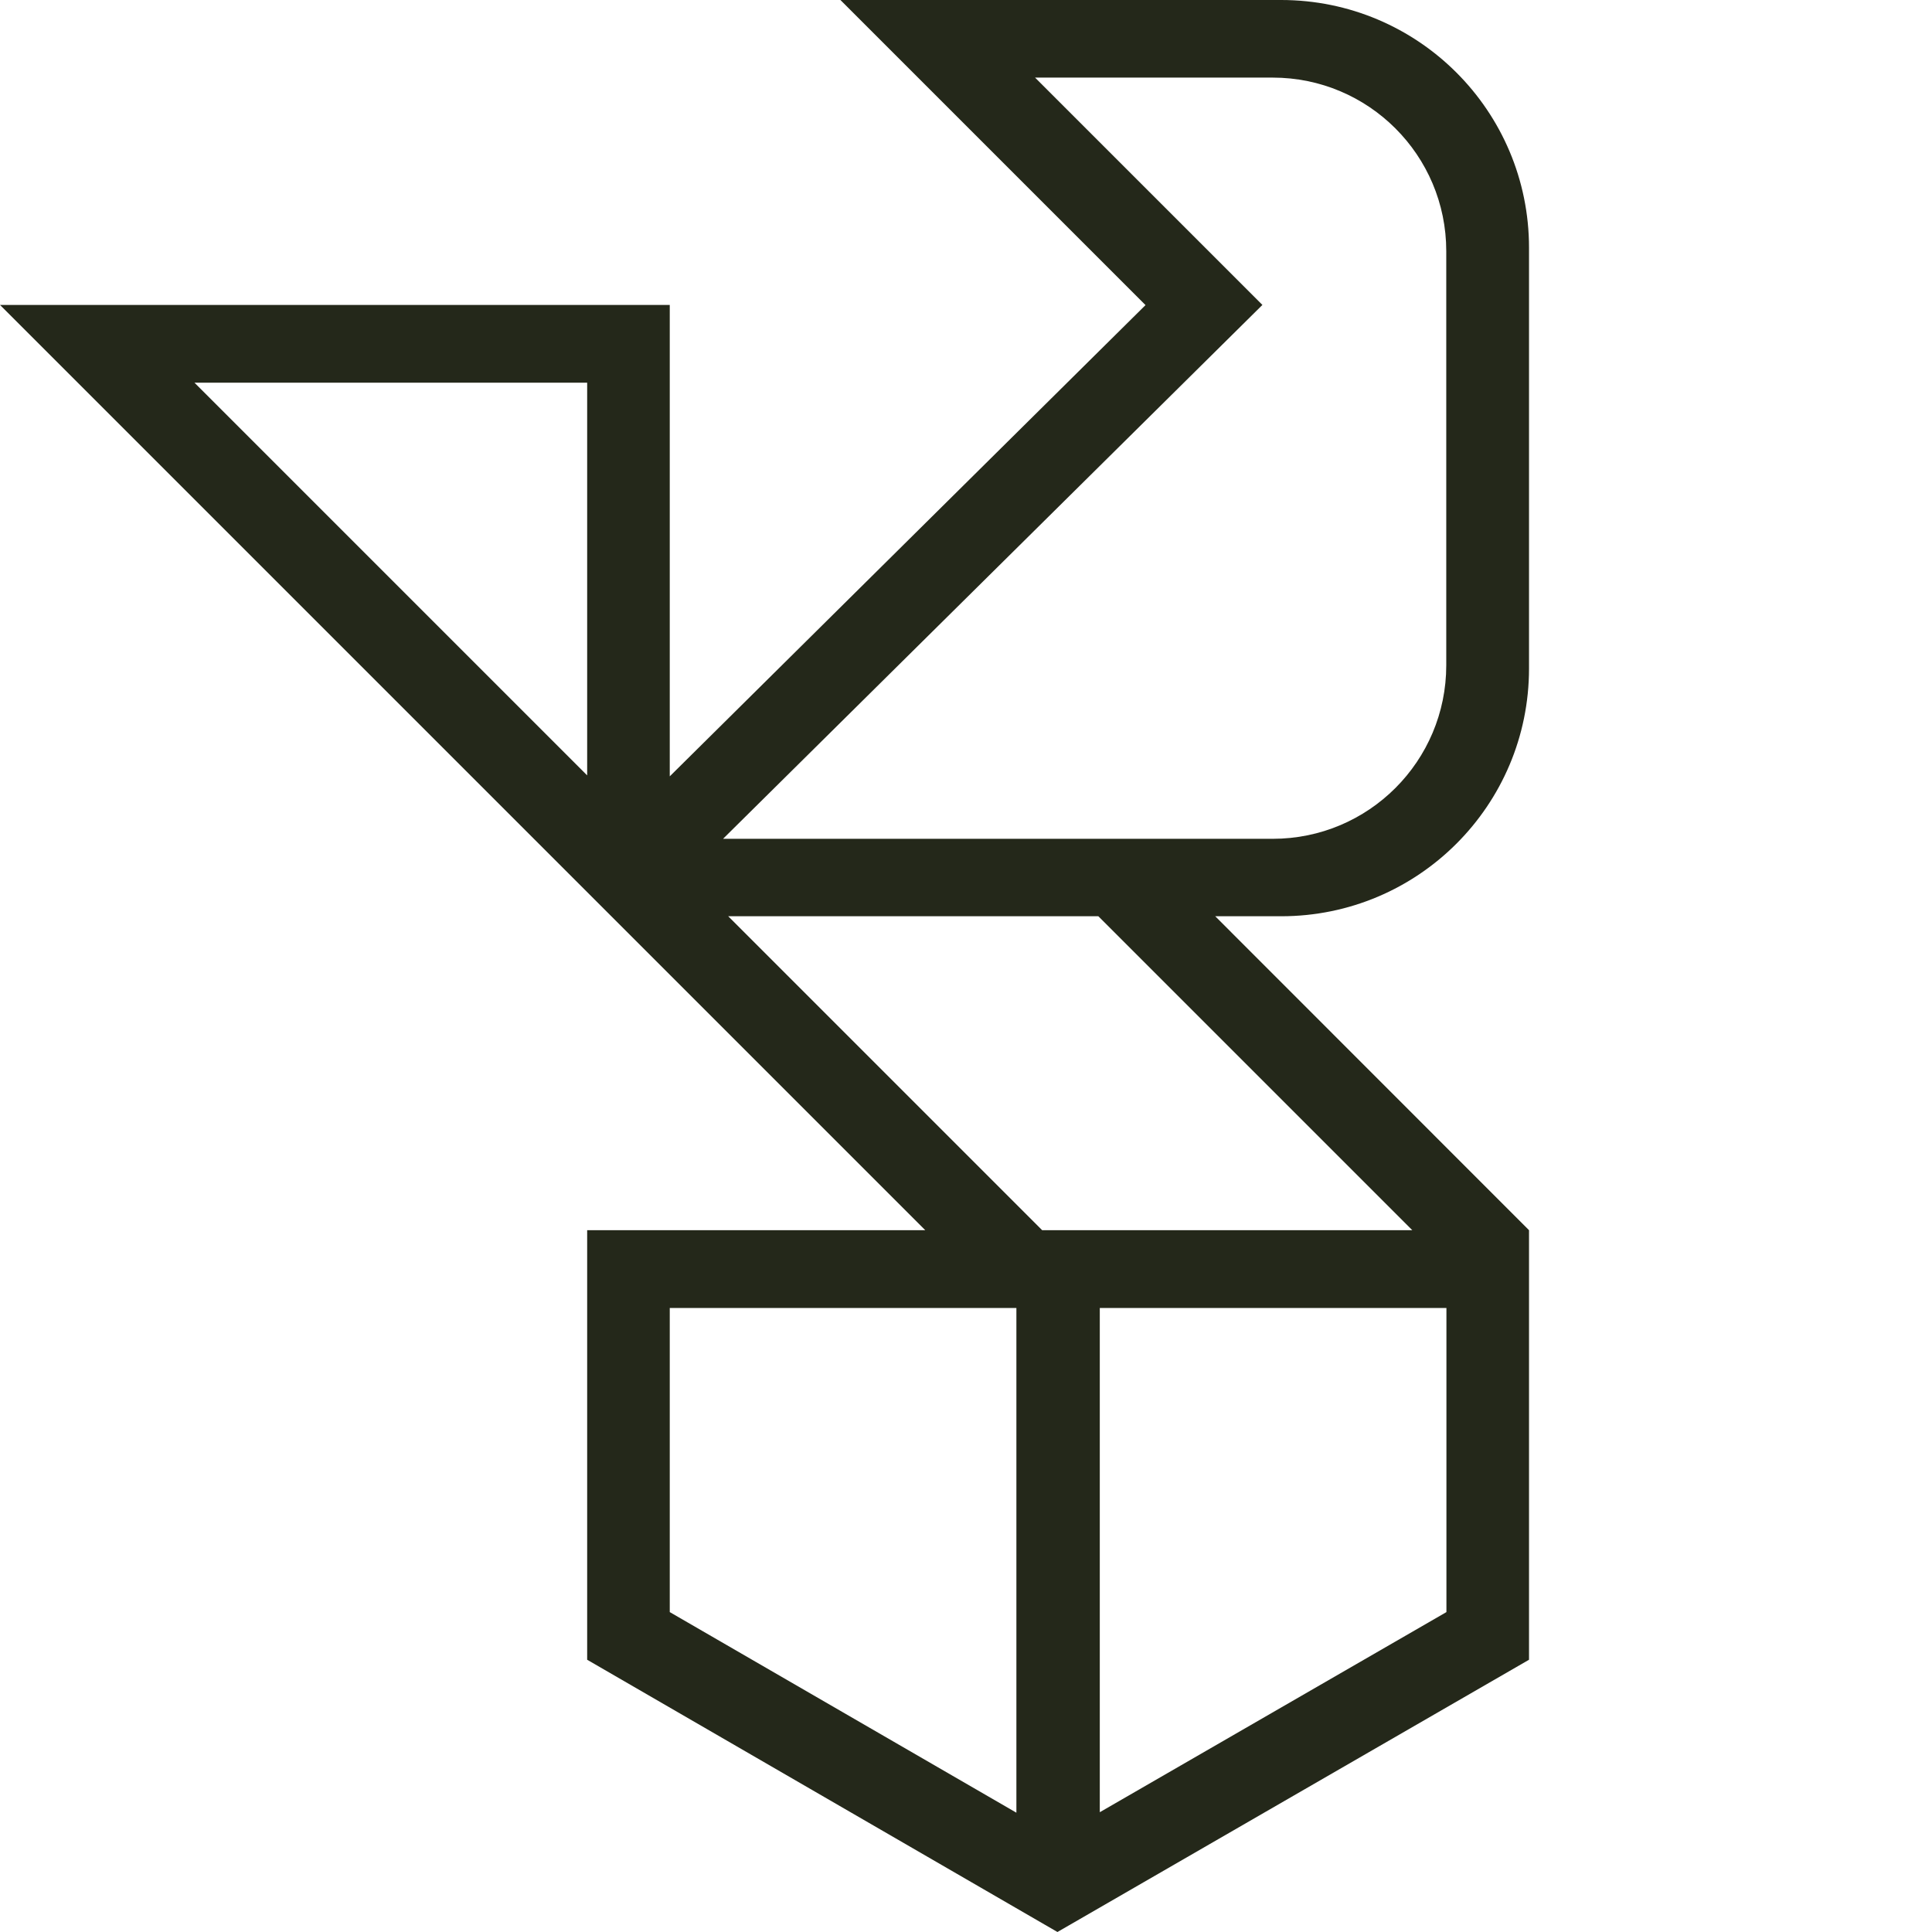
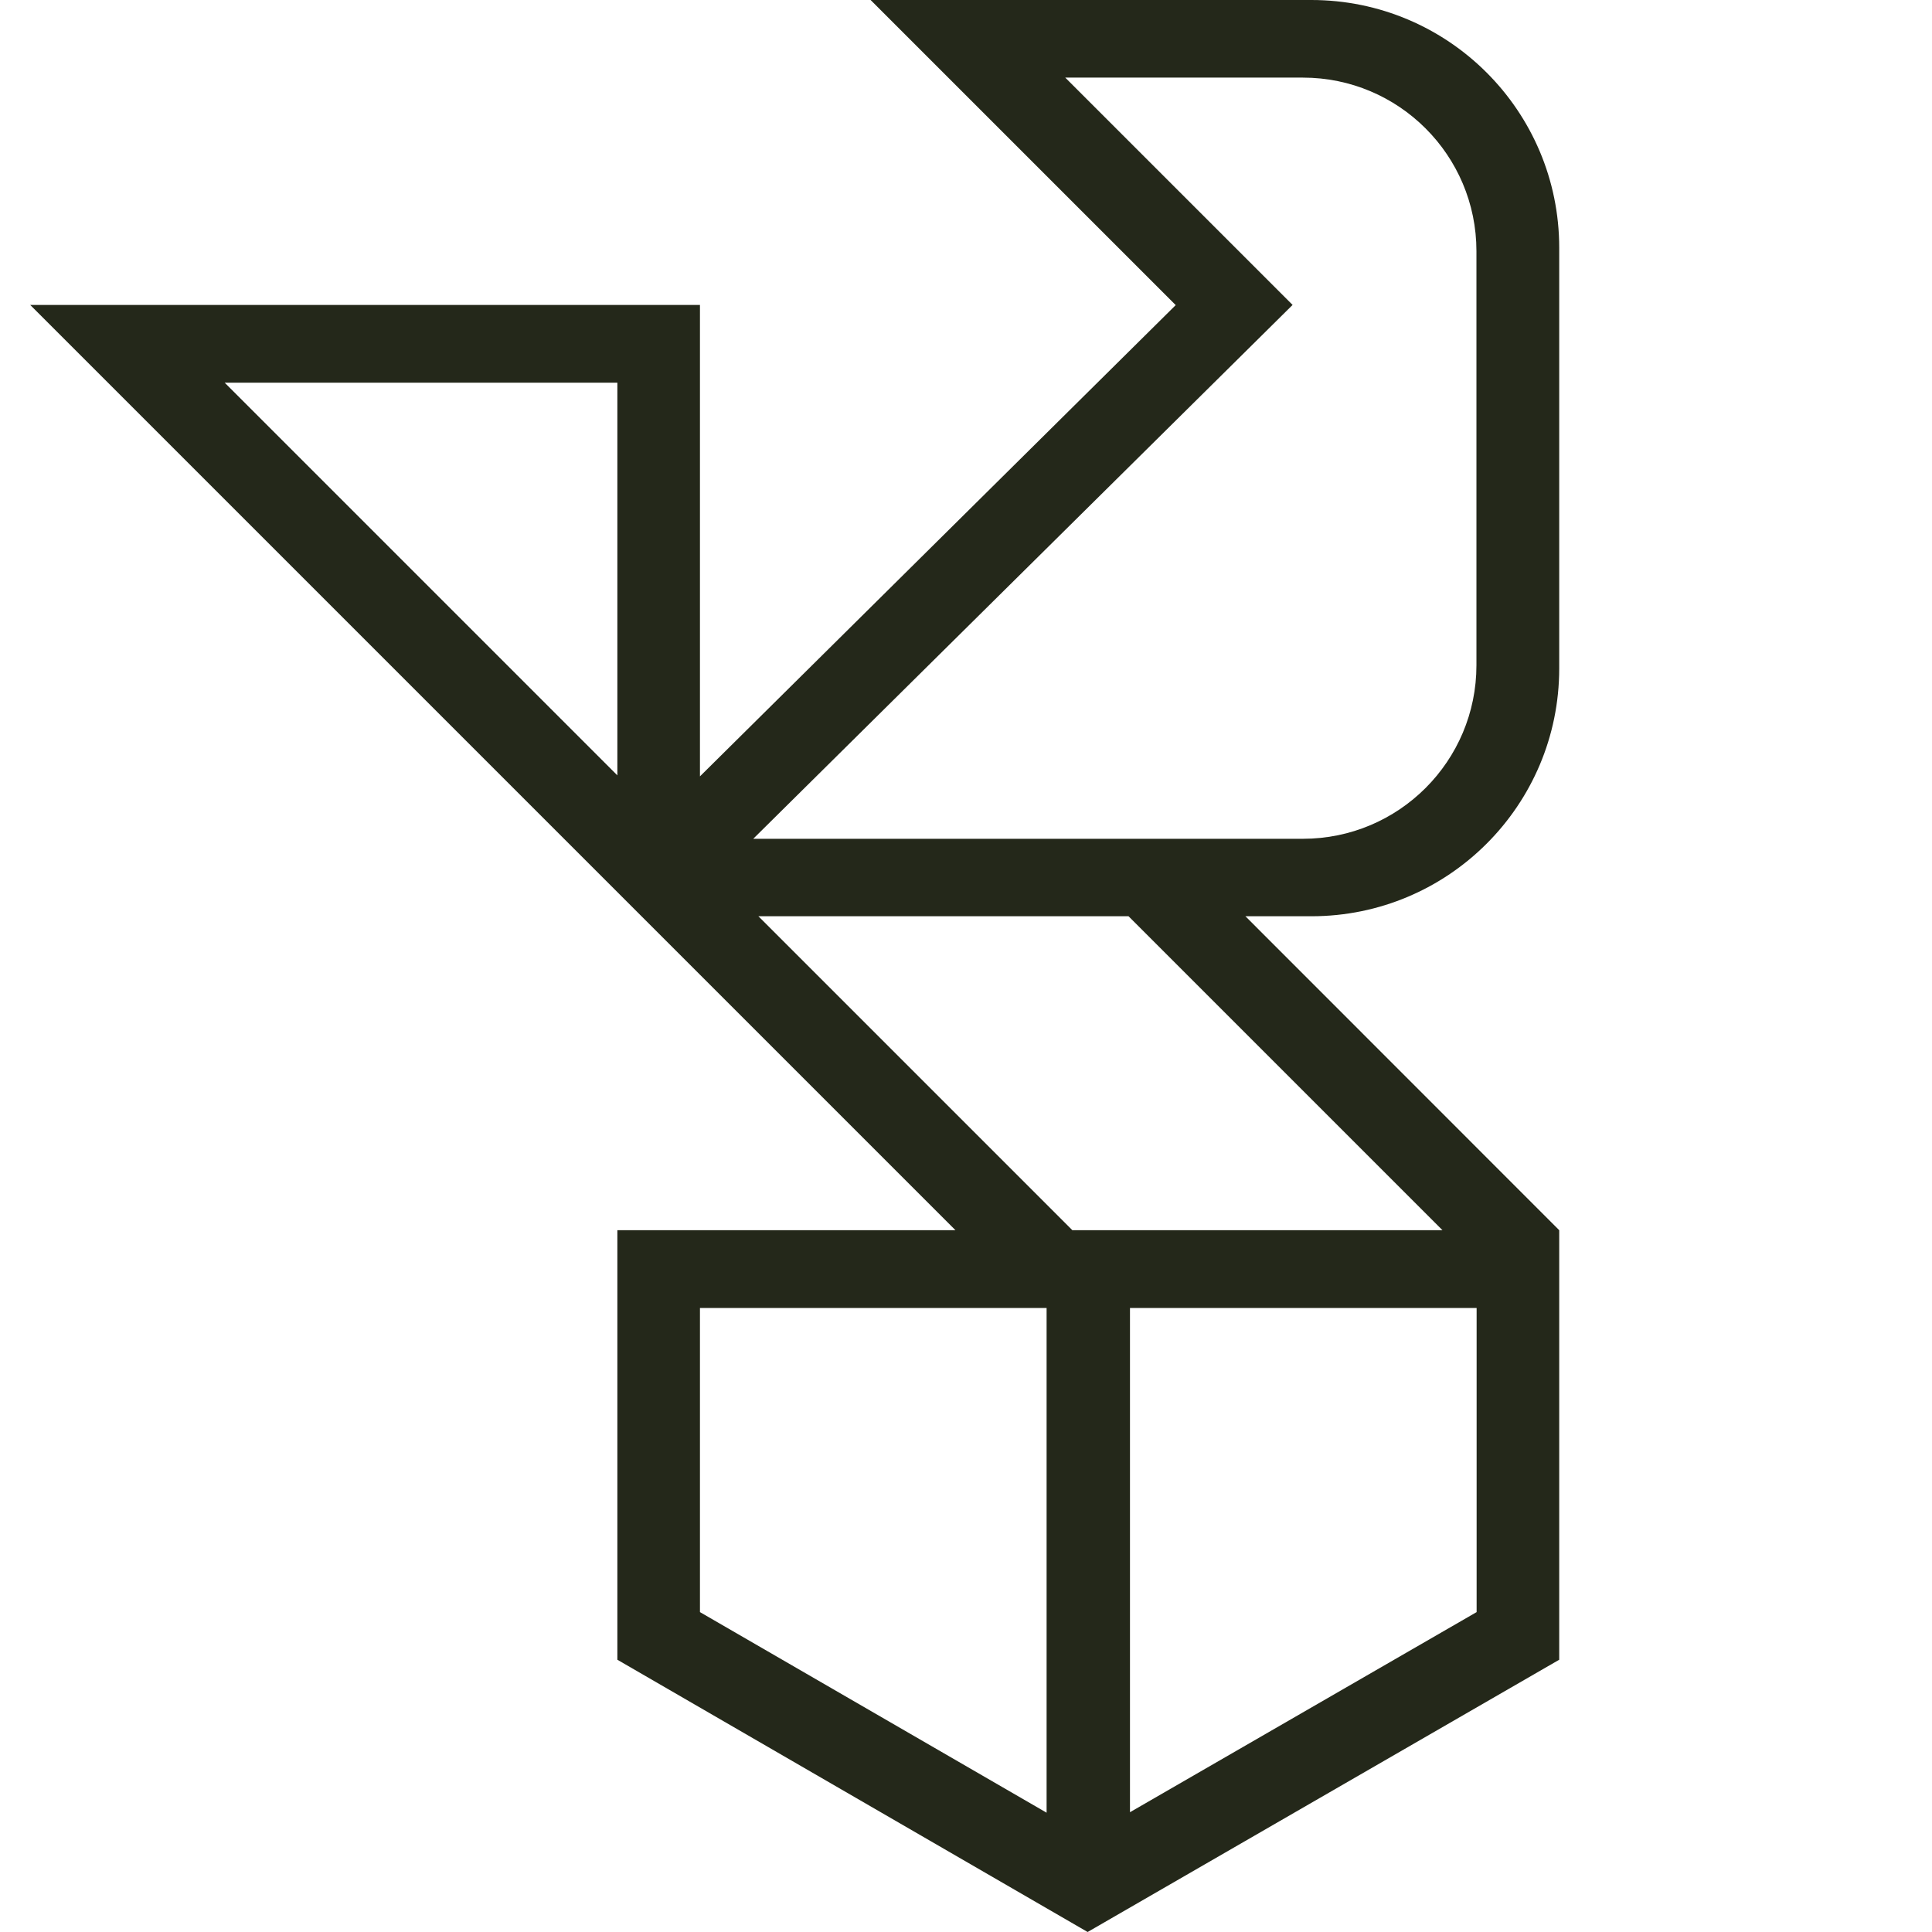
- <svg xmlns="http://www.w3.org/2000/svg" viewBox="0 0 1200 1200" width="1200" height="1200">
-   <path d="M 949.7,415.2 V 153.9 C 949.7,68.9 880.8,0 795.7,0 H 522 L 711.5,189.5 416,482.2 V 189.4 H 0 l 416,416 v 0 c 0,0 158.7,158.7 158.7,158.7 h -210 v 266.8 L 656.8,1200 949.7,1030.9 v -266.8 0 0 c 0,0 -194.9,-195 -194.9,-195 h 41 c 85,0 153.9,-68.9 153.9,-153.9 z M 364.7,237.7 V 481.6 L 120.8,237.7 Z M 416,812.4 h 215.3 v 313.5 L 416,1001.3 Z m 482.4,188.9 -215.3,124.3 V 812.4 H 898.4 Z M 877.2,764.1 H 647.3 l -195,-195 H 682.2 Z M 449.2,520.9 784.1,189.4 642.9,48.2 H 790.5 C 850,48.2 898.3,96.4 898.3,156 V 413.2 C 898.3,472.7 850.1,521 790.5,521 H 449.1 Z" />
-   <style>
+ <svg xmlns="http://www.w3.org/2000/svg" viewBox="0 0 64 64" width="64" height="64" version="1.1" id="svg1">
+   <defs id="defs1" />
+   <path d="M 51.651,22.144 V 8.208 C 51.651,3.675 47.976,0 43.437,0 H 28.84 l 10.107,10.107 -15.76,15.611 V 10.101 H 1 L 23.187,32.288 v 0 c 0,0 8.464,8.464 8.464,8.464 H 20.451 V 54.981 L 36.029,64 51.651,54.981 V 40.752 v 0 0 c 0,0 -10.395,-10.4 -10.395,-10.4 h 2.187 c 4.533,0 8.208,-3.675 8.208,-8.208 z M 20.451,12.677 V 25.685 L 7.443,12.677 Z M 23.187,43.328 h 11.483 v 16.72 L 23.187,53.403 Z m 25.728,10.075 L 37.432,60.032 V 43.328 H 48.915 Z M 47.784,40.752 H 35.523 l -10.4,-10.4 H 37.384 Z M 24.957,27.781 42.819,10.101 35.288,2.571 h 7.872 c 3.173,0 5.749,2.571 5.749,5.749 v 13.717 c 0,3.173 -2.571,5.749 -5.749,5.749 h -18.208 z" id="path1" style="stroke-width:0.053" />
+   <style id="style1">
    path { fill: hsl(80, 22%, 13%) }

    @media (prefers-color-scheme: dark) {
      path { fill: rgb(238, 238, 0) }
    }
  </style>
</svg>
